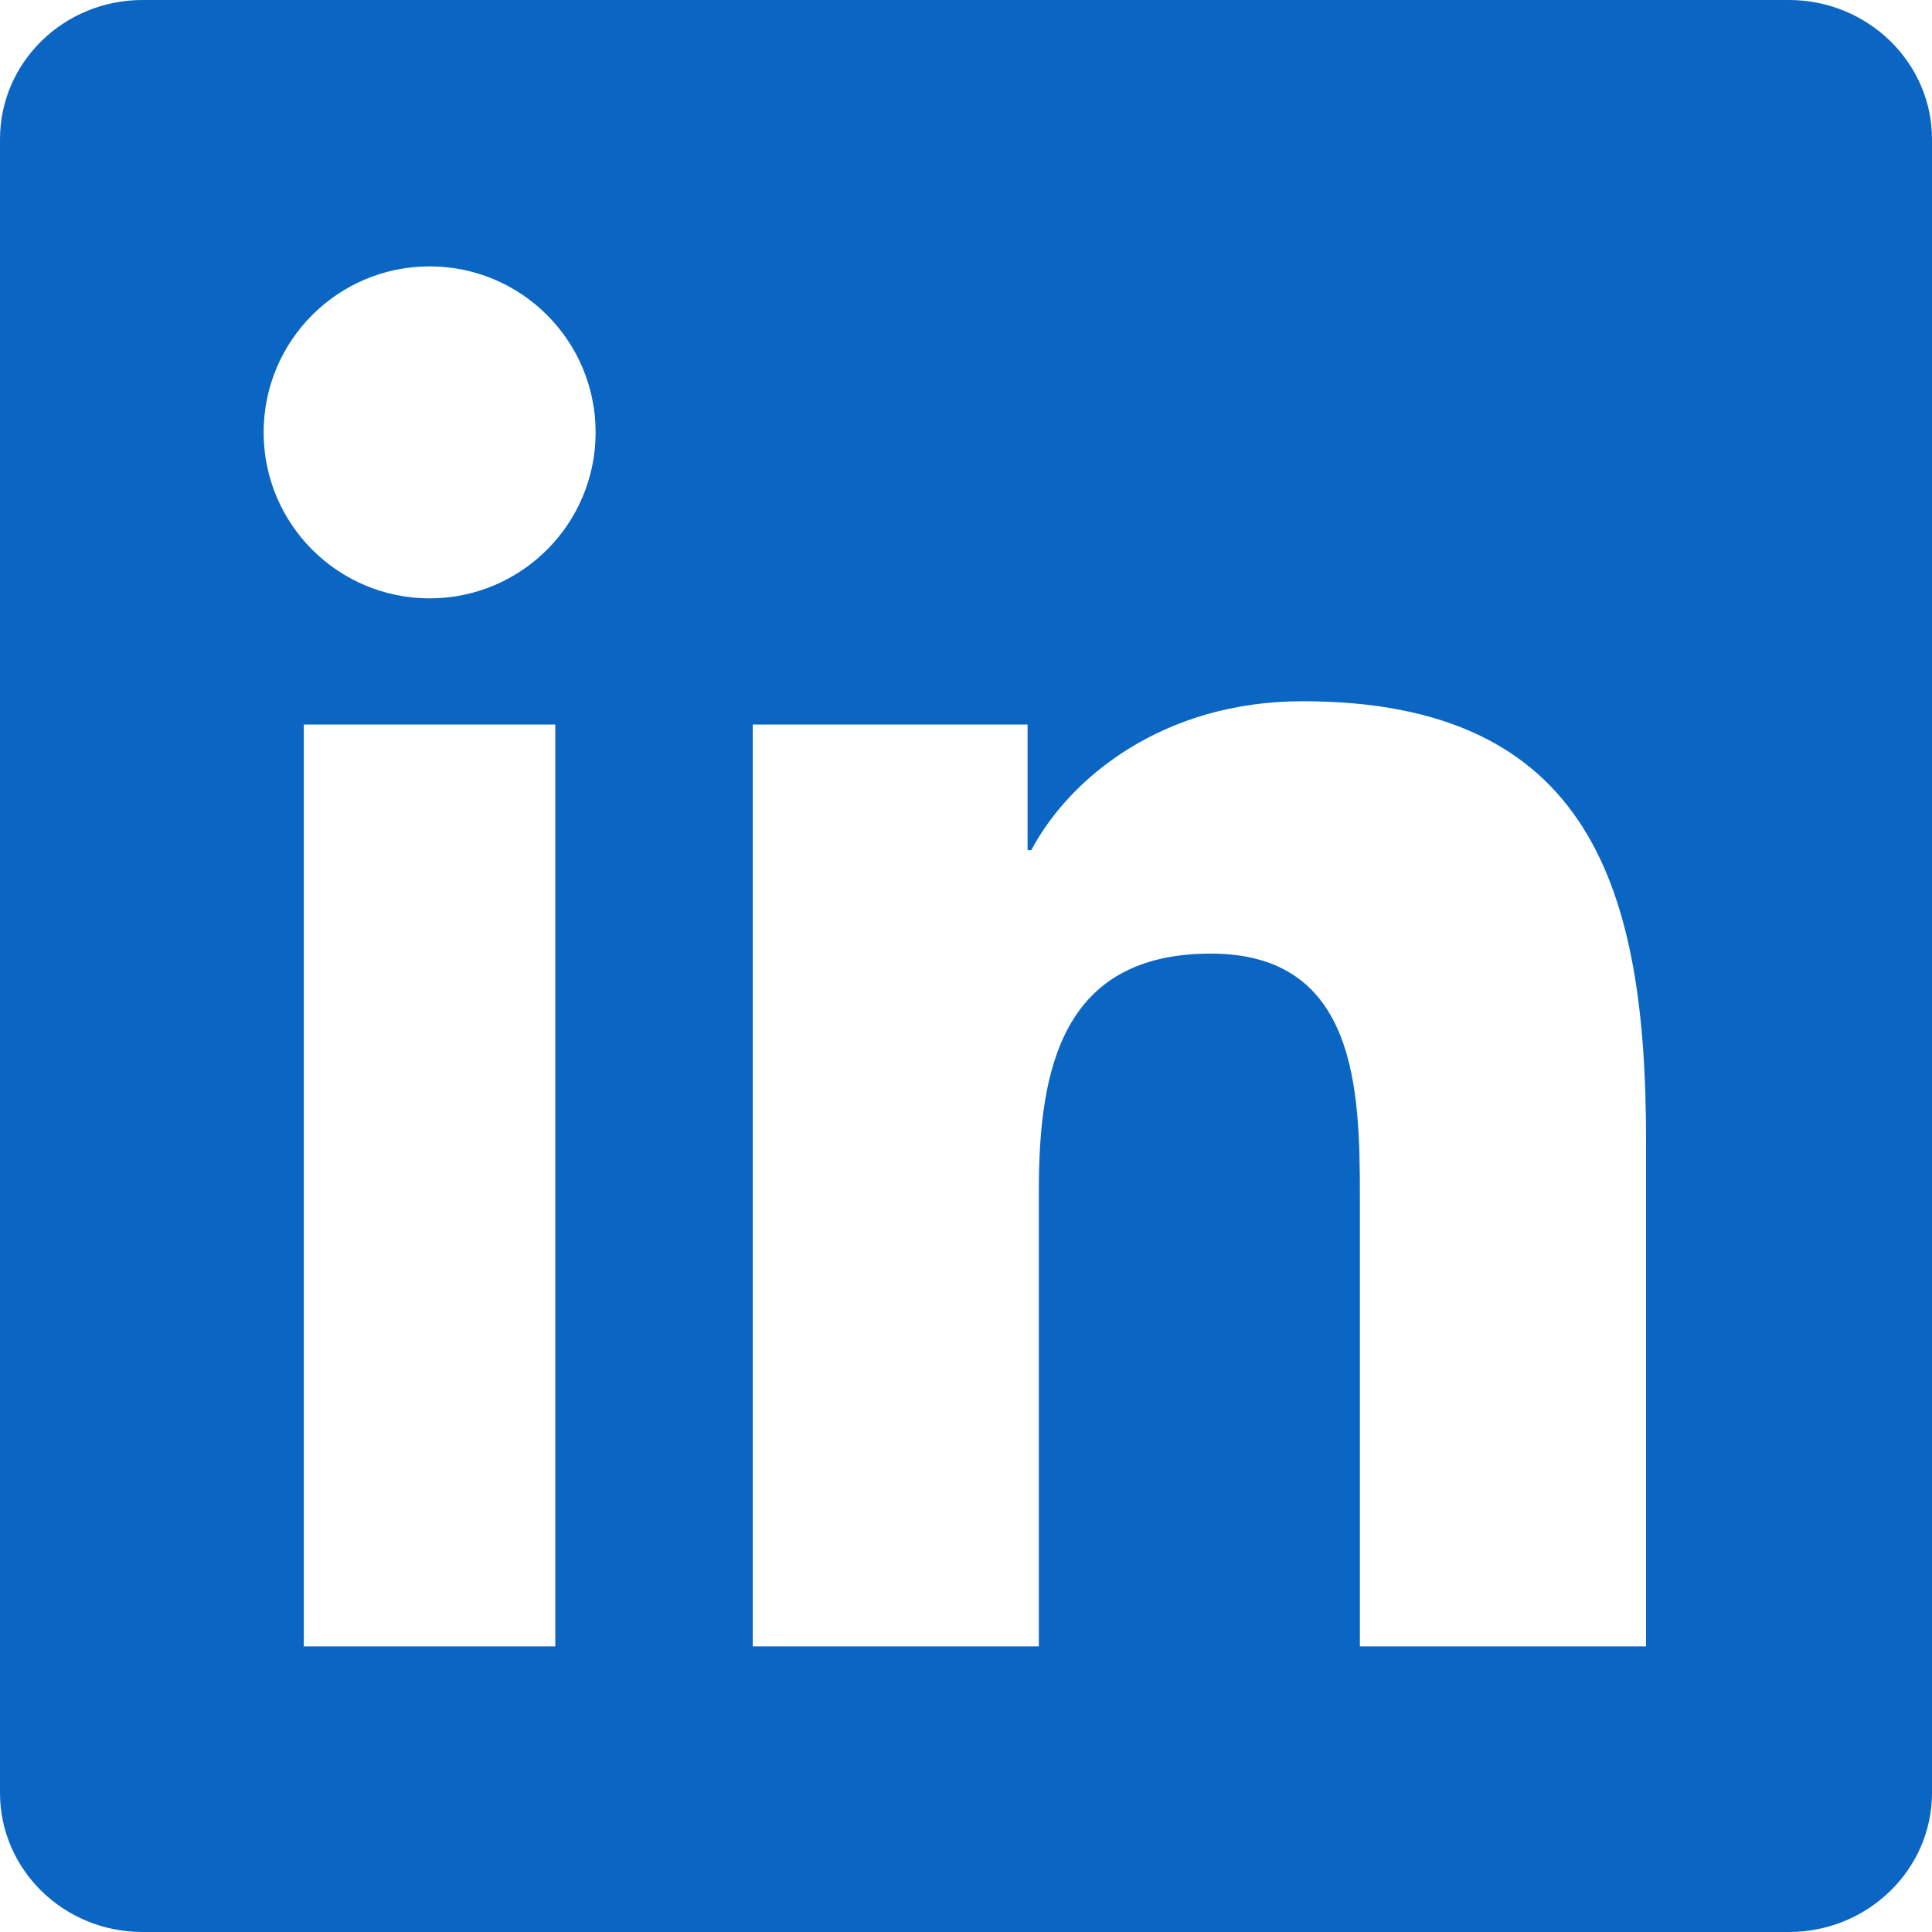
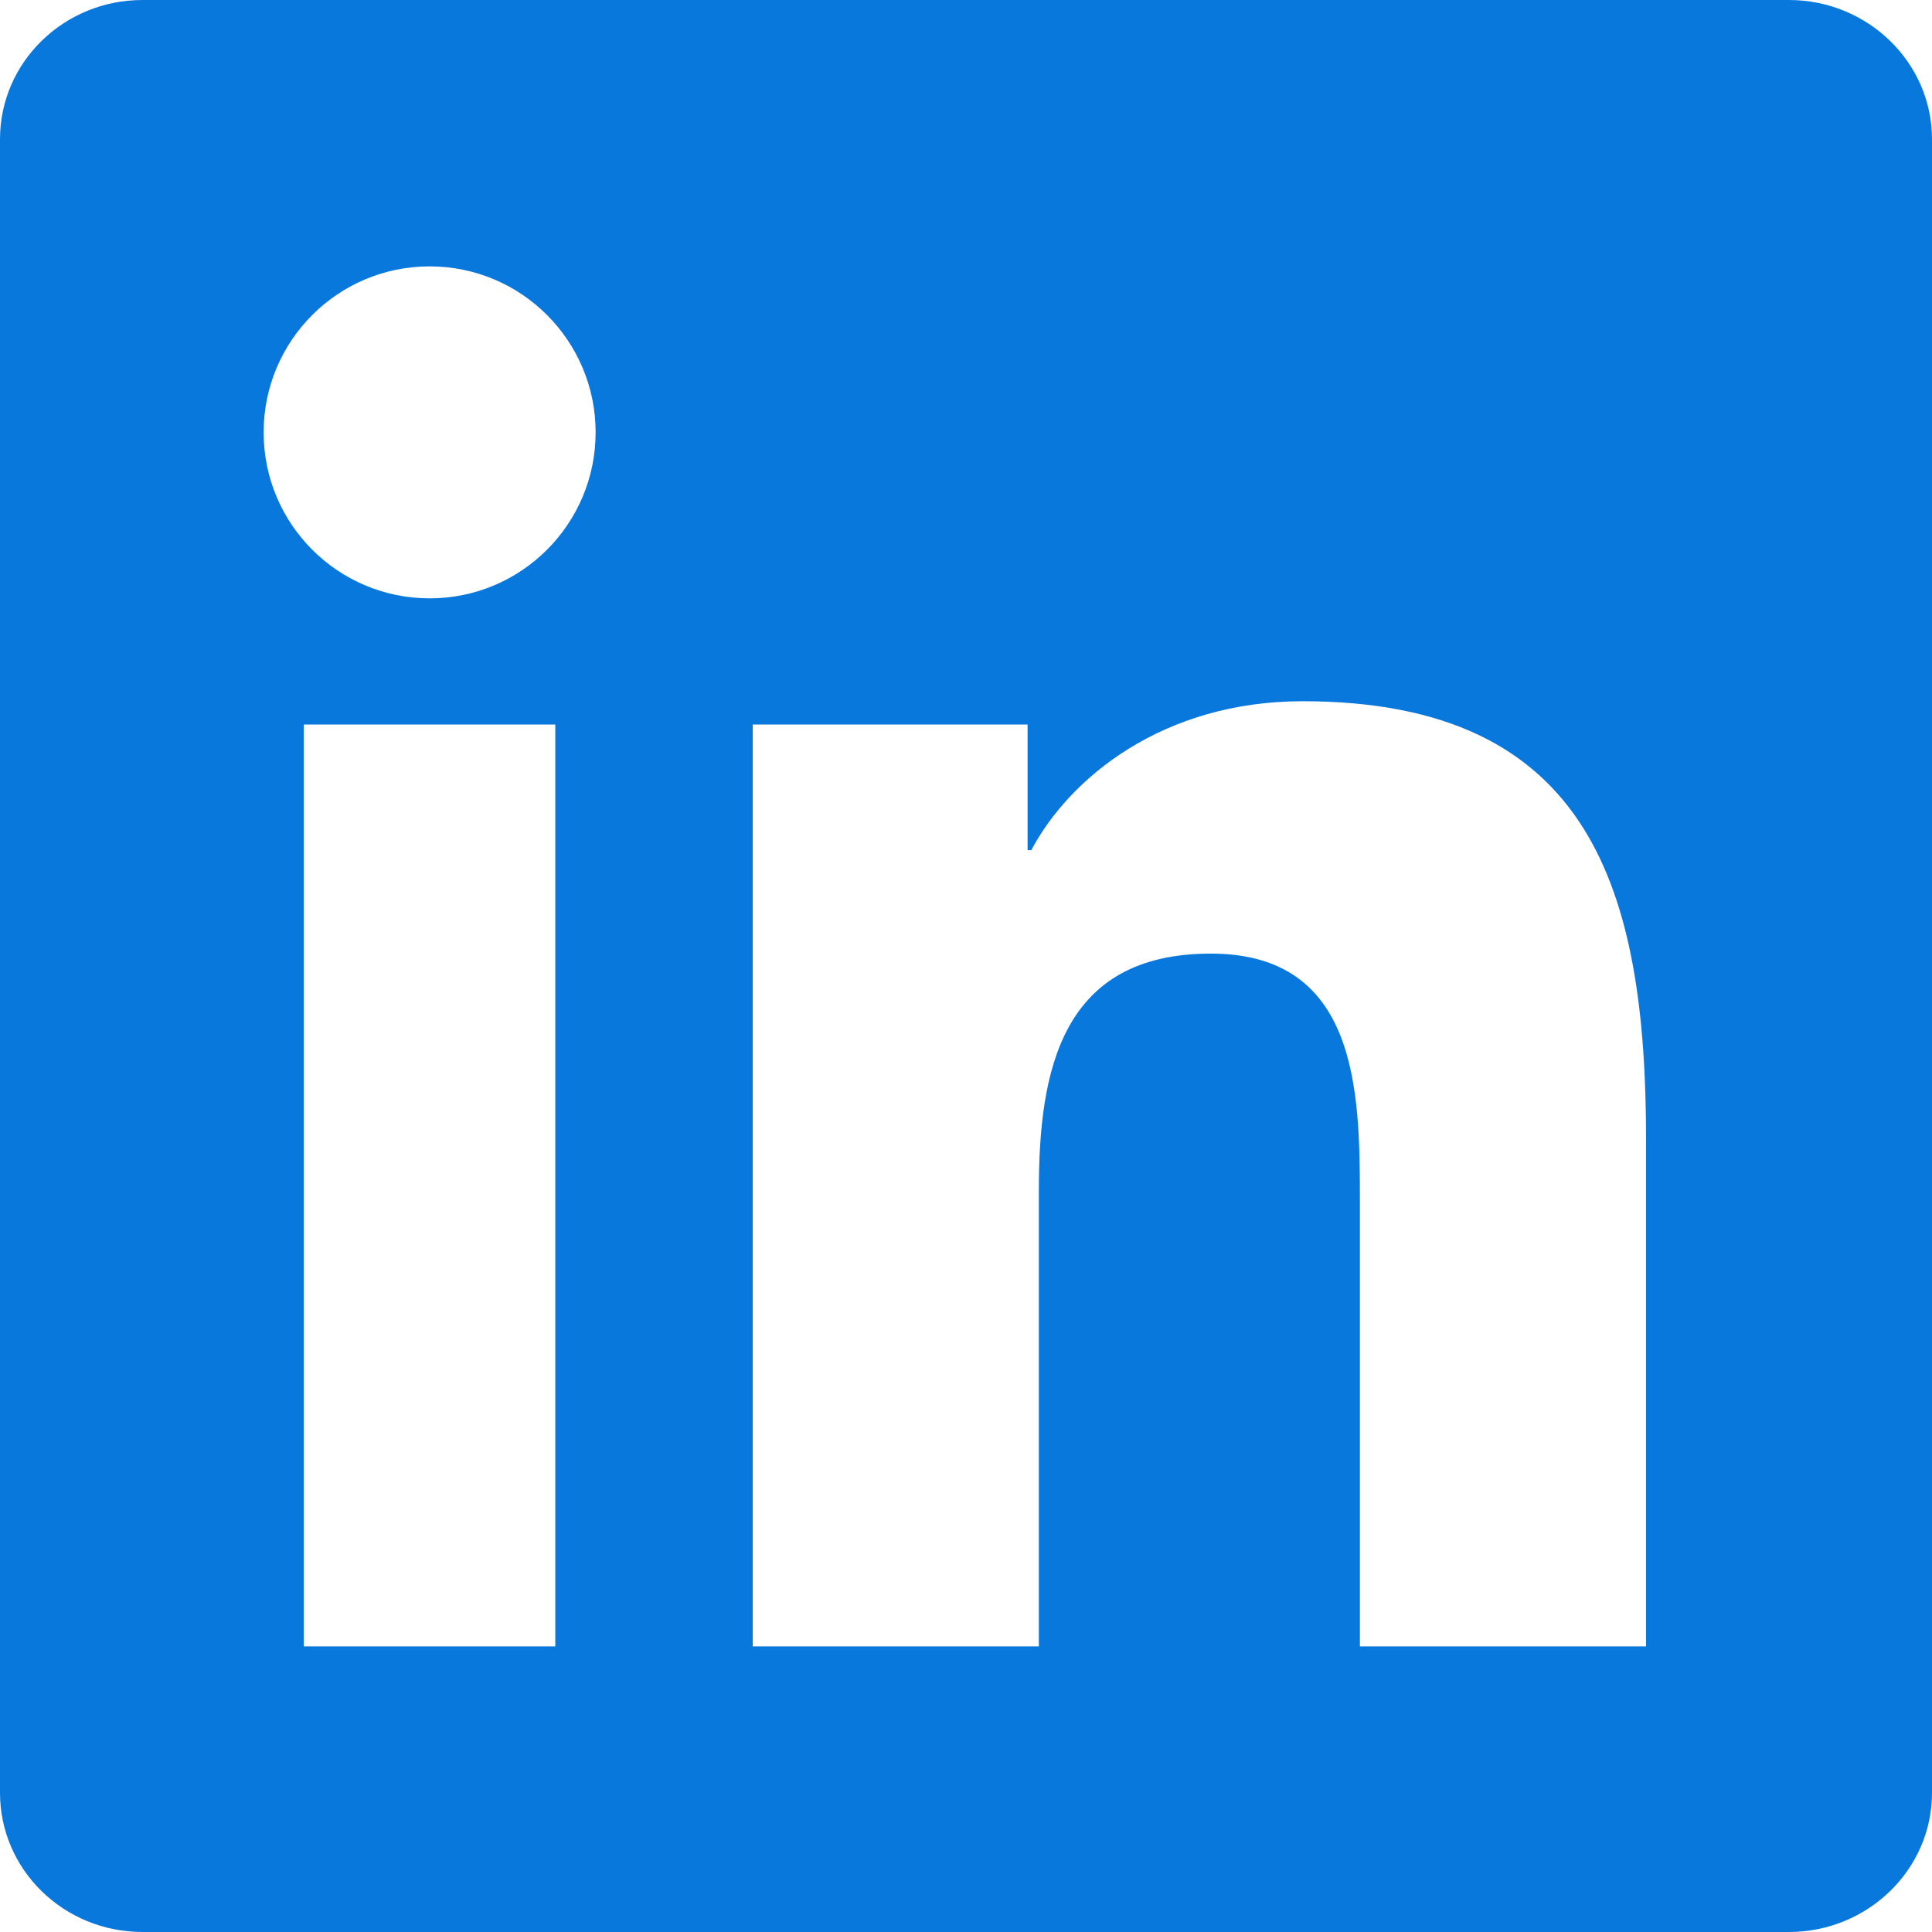
- <svg xmlns="http://www.w3.org/2000/svg" role="img" viewBox="0 0 24 24" fill="#0A66C2">
+ <svg xmlns="http://www.w3.org/2000/svg" role="img" viewBox="0 0 24 24" fill="#0878DD">
  <path d="M20.447 20.452h-3.554v-5.569c0-1.328-.027-3.037-1.852-3.037-1.853 0-2.136 1.445-2.136 2.939v5.667H9.351V9h3.414v1.561h.046c.477-.9 1.637-1.85 3.37-1.85 3.601 0 4.267 2.37 4.267 5.455v6.286zM5.337 7.433a2.062 2.062 0 1 1 0-4.124 2.062 2.062 0 0 1 0 4.124zM6.898 20.452H3.774V9h3.124v11.452zM22.225 0H1.771C.792 0 0 .774 0 1.729v20.542C0 23.227.792 24 1.771 24h20.451C23.2 24 24 23.227 24 22.271V1.729C24 .774 23.2 0 22.222 0h.003z" />
</svg>
